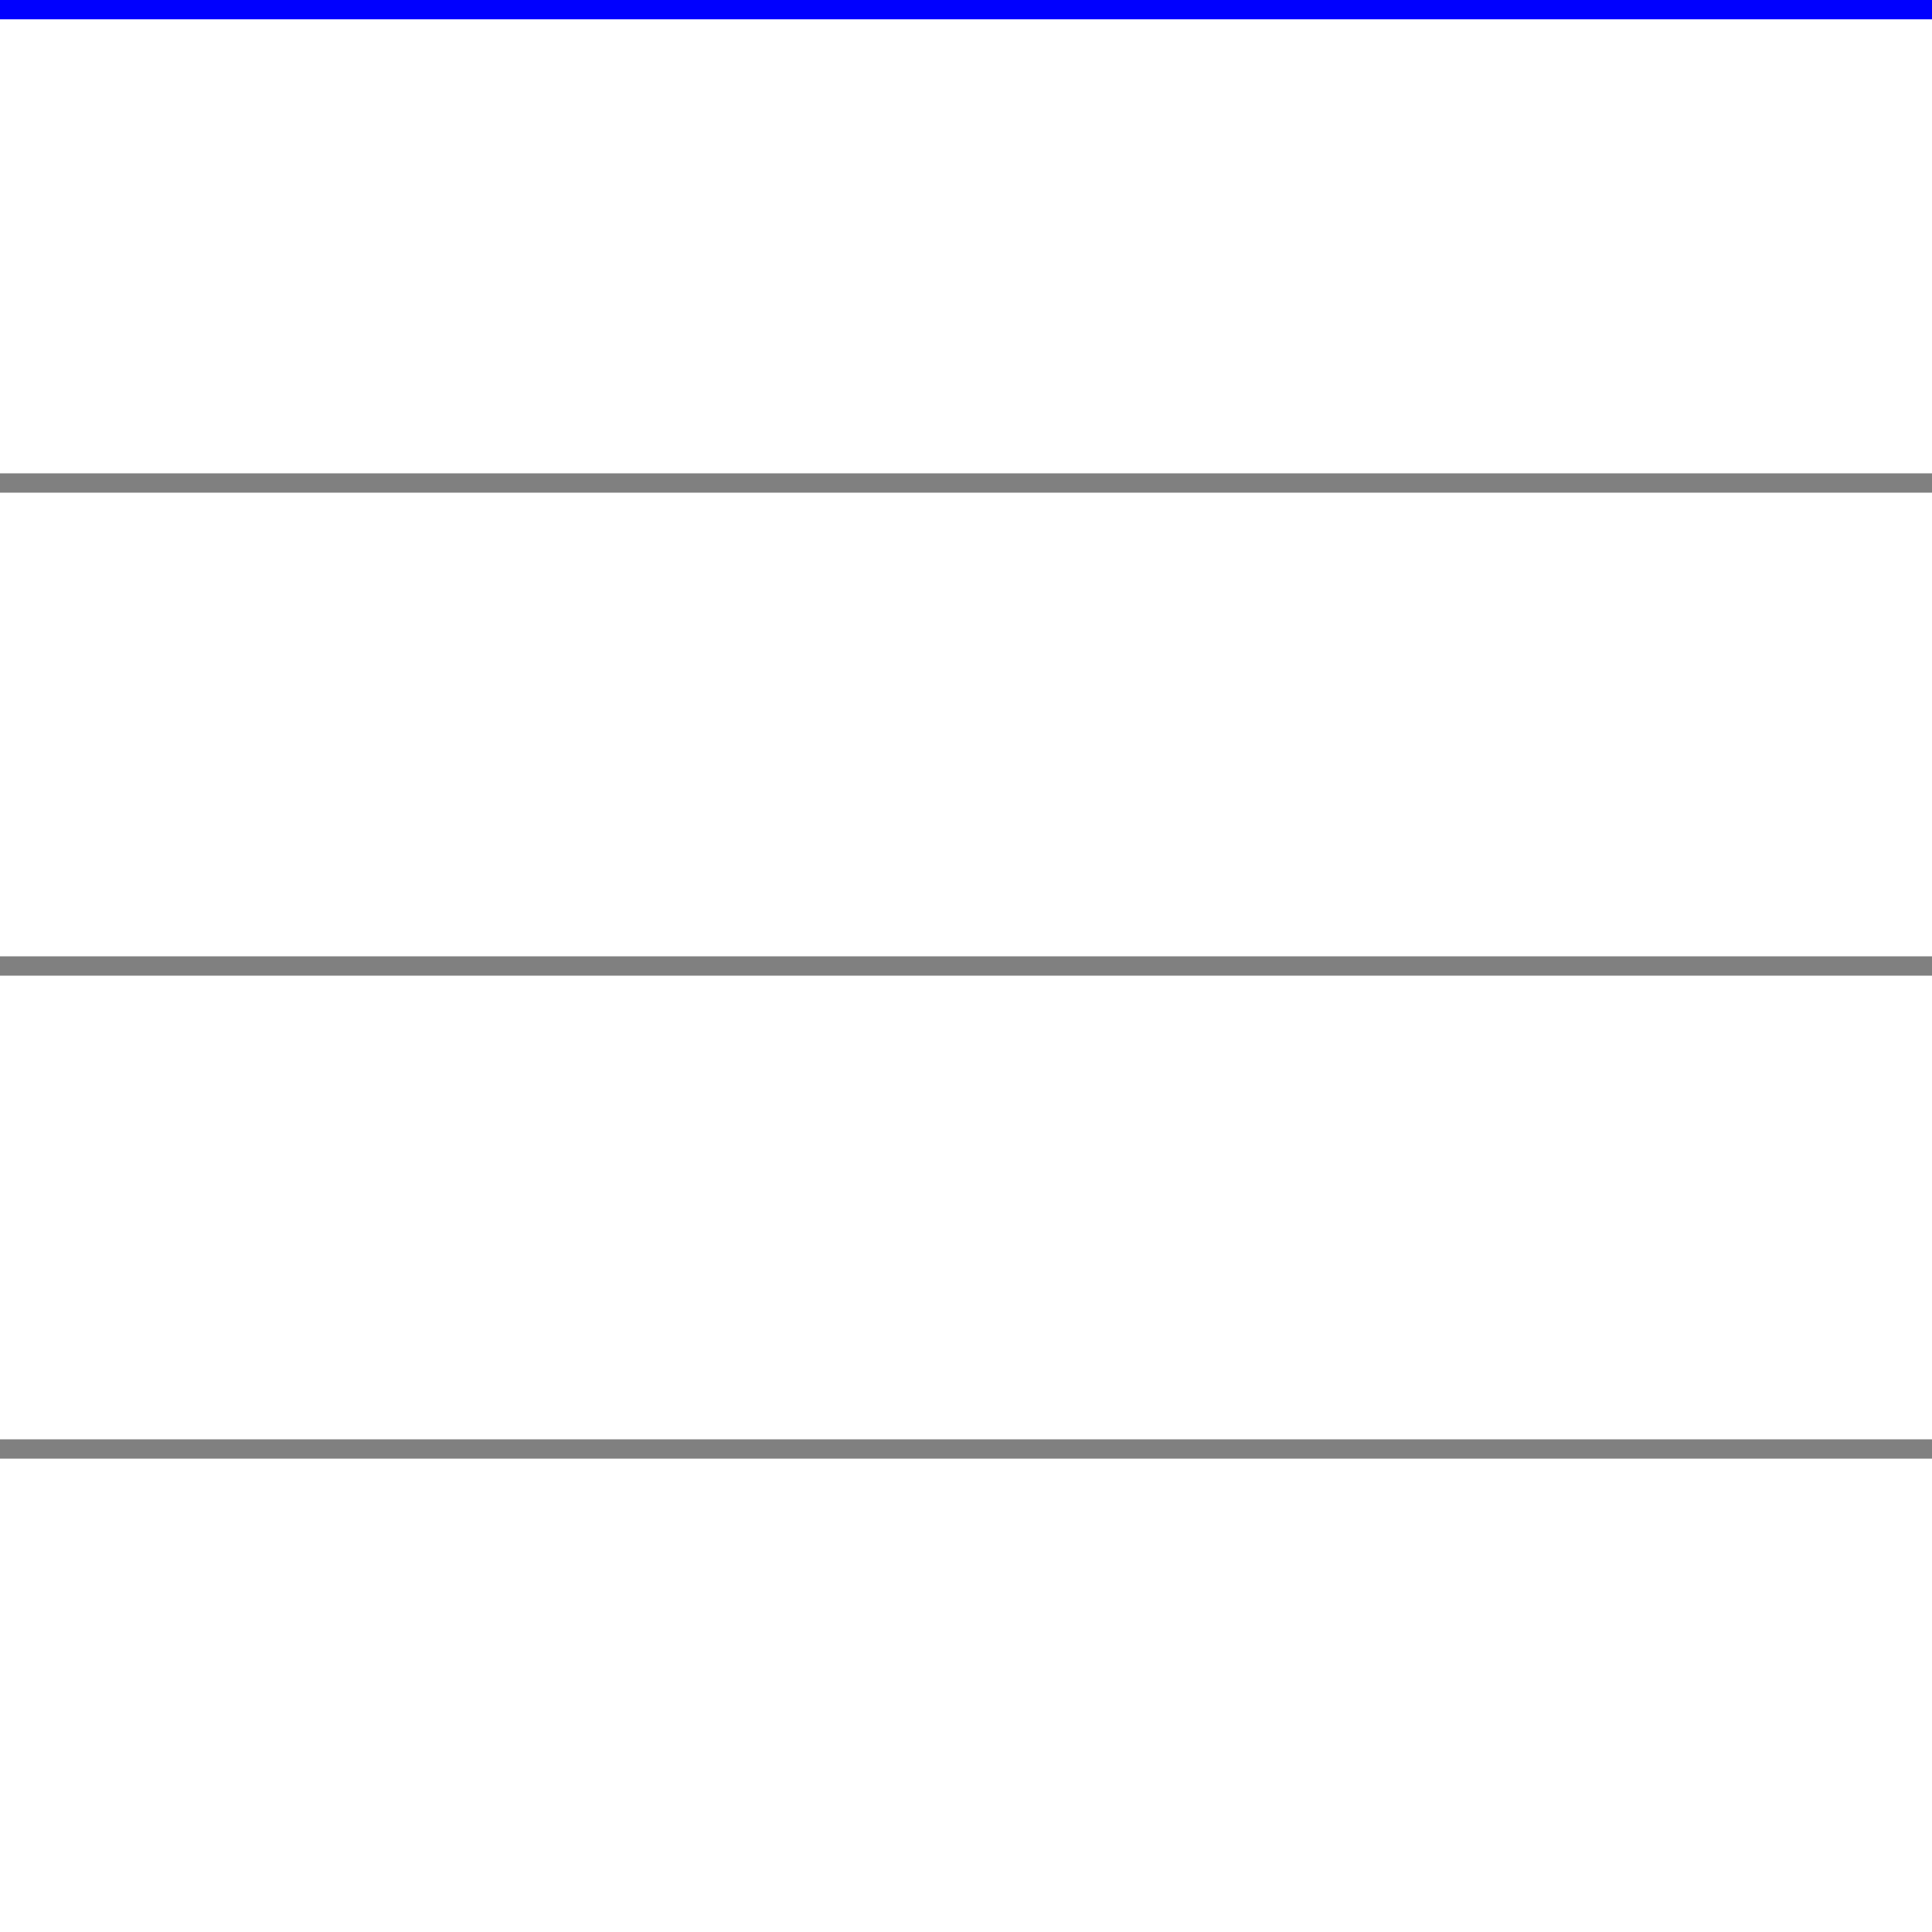
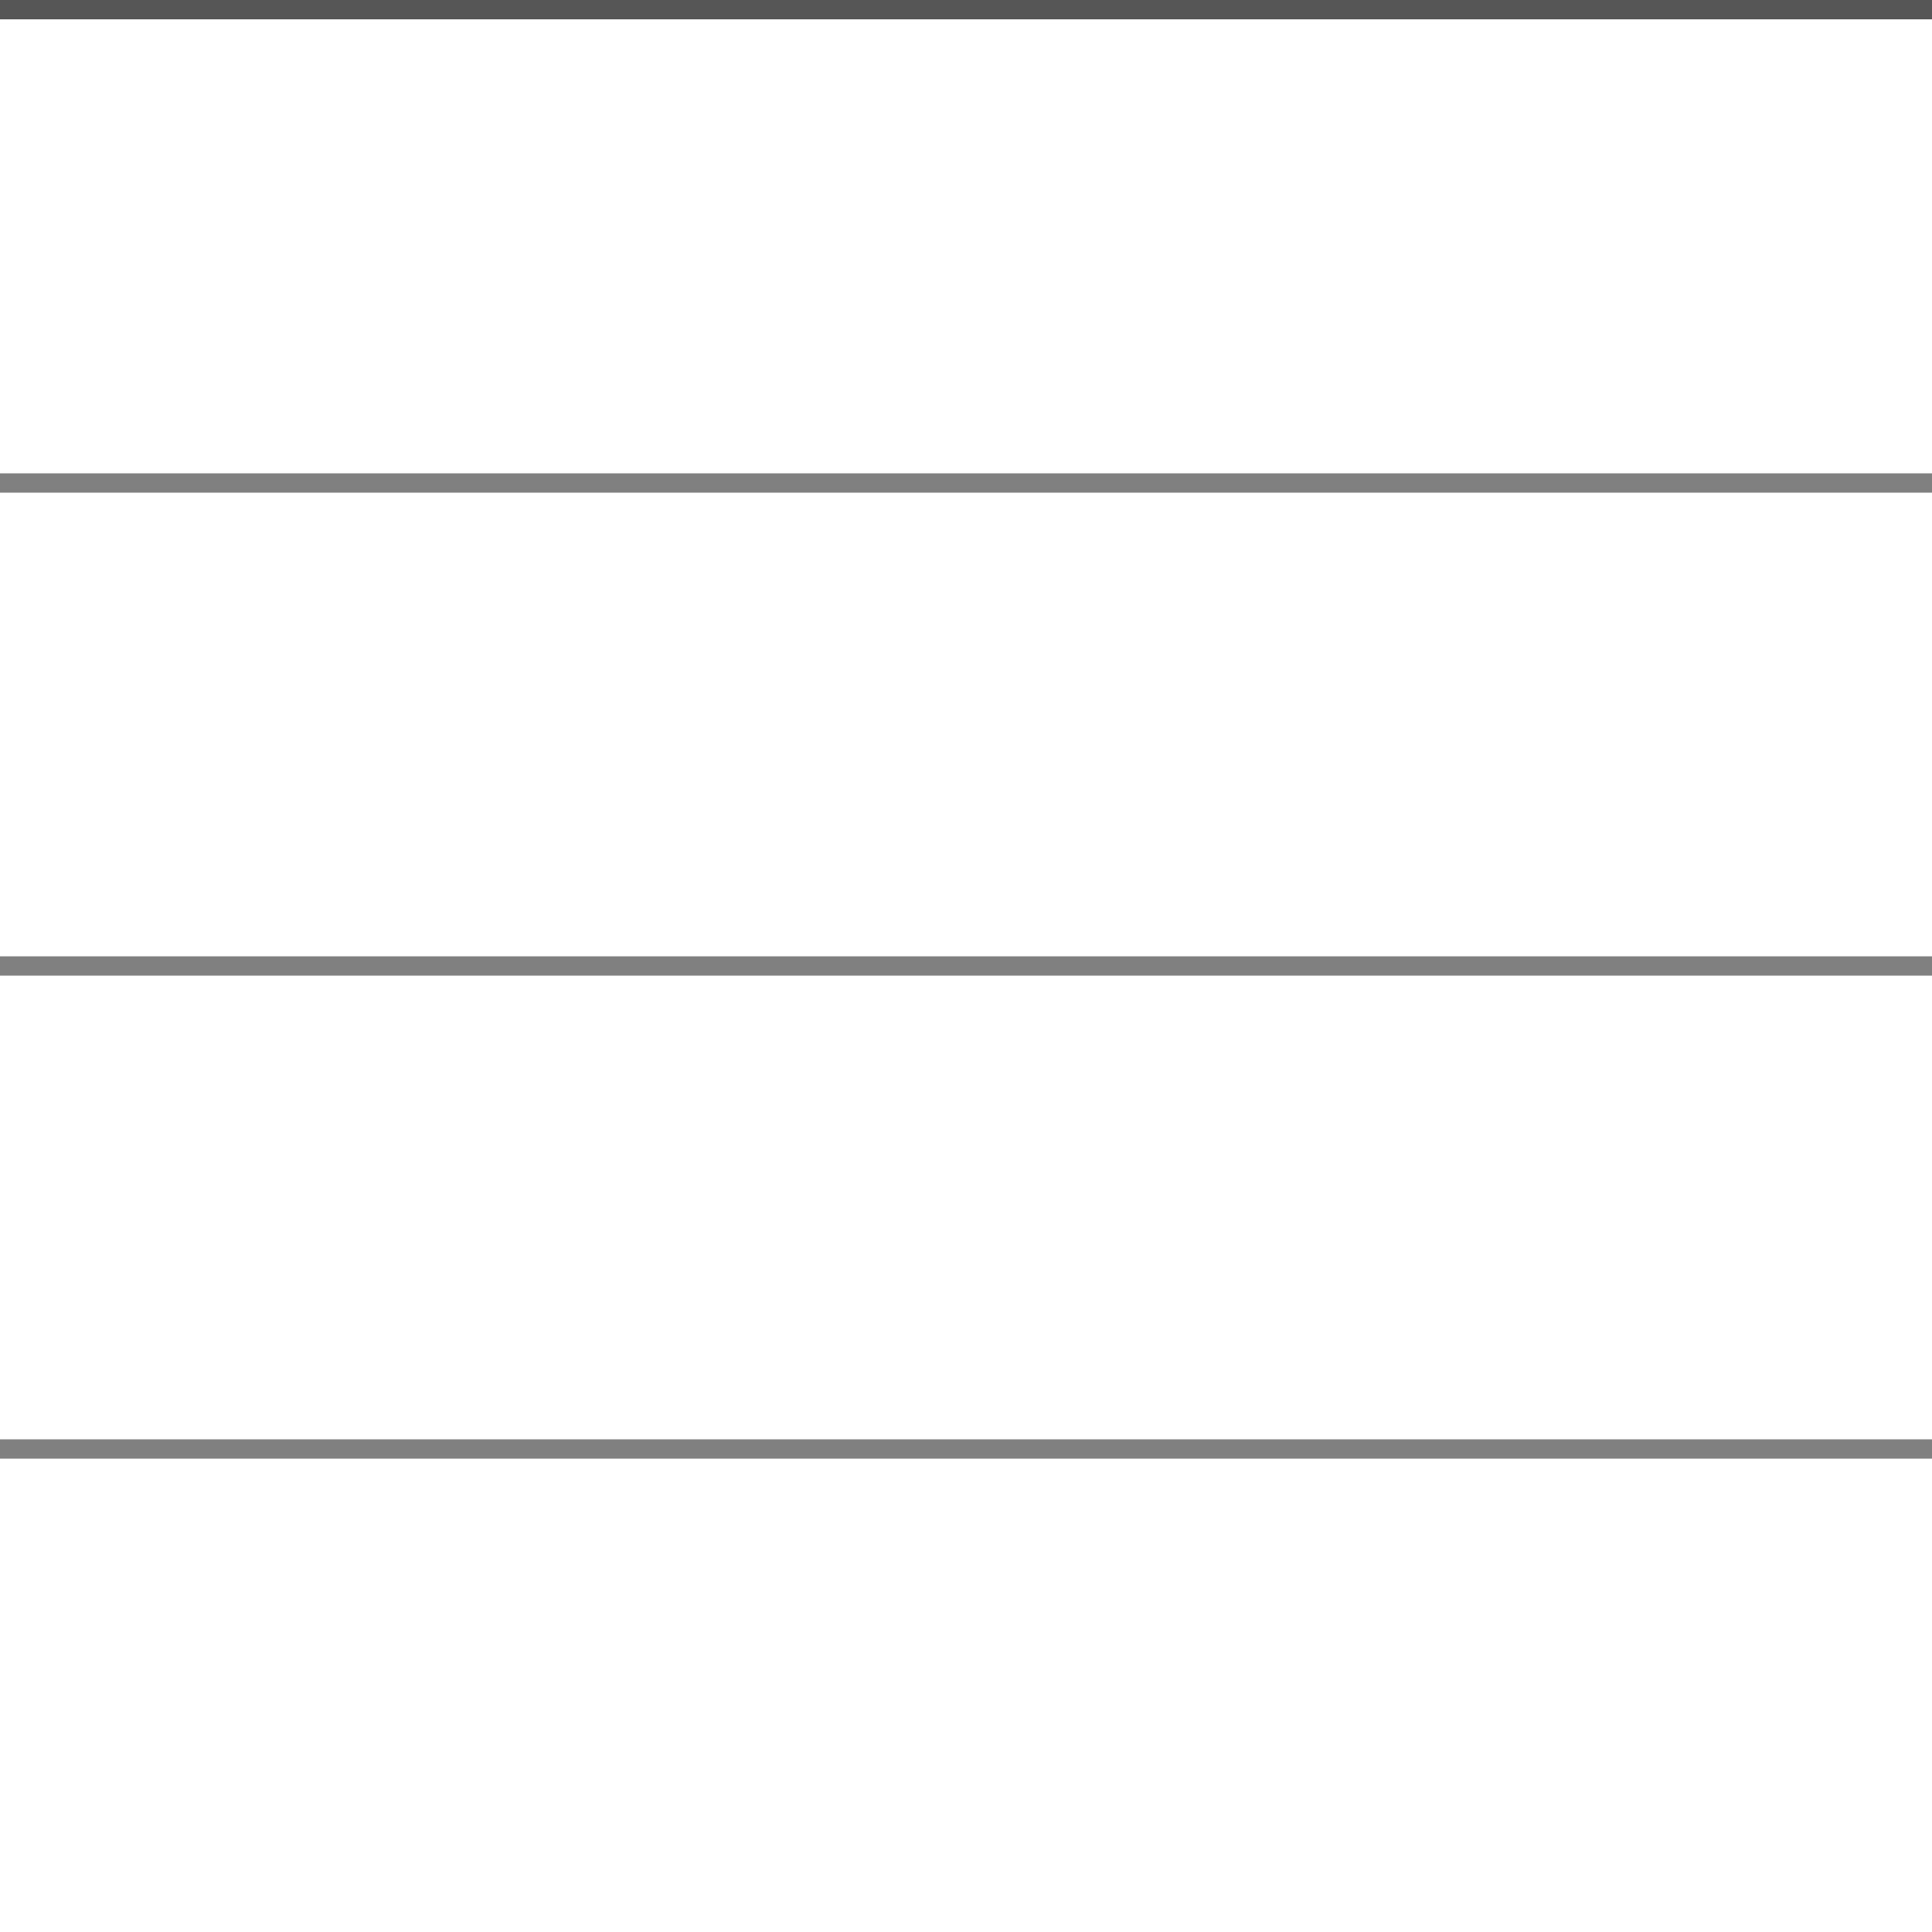
<svg xmlns="http://www.w3.org/2000/svg" height="100" width="100" viewBox="0 0 100 100">
-   <path d="M0 0 L100 0" stroke="blue" stroke-width="2" />
+   <path d="M0 0 L100 0" stroke="#565656" stroke-width="2" />
  <path d="M0 25 L100 25" stroke="gray" stroke-width="1" />
  <path d="M0 50 L100 50" stroke="gray" stroke-width="1" />
  <path d="M0 75 L100 75" stroke="gray" stroke-width="1" />
</svg>
